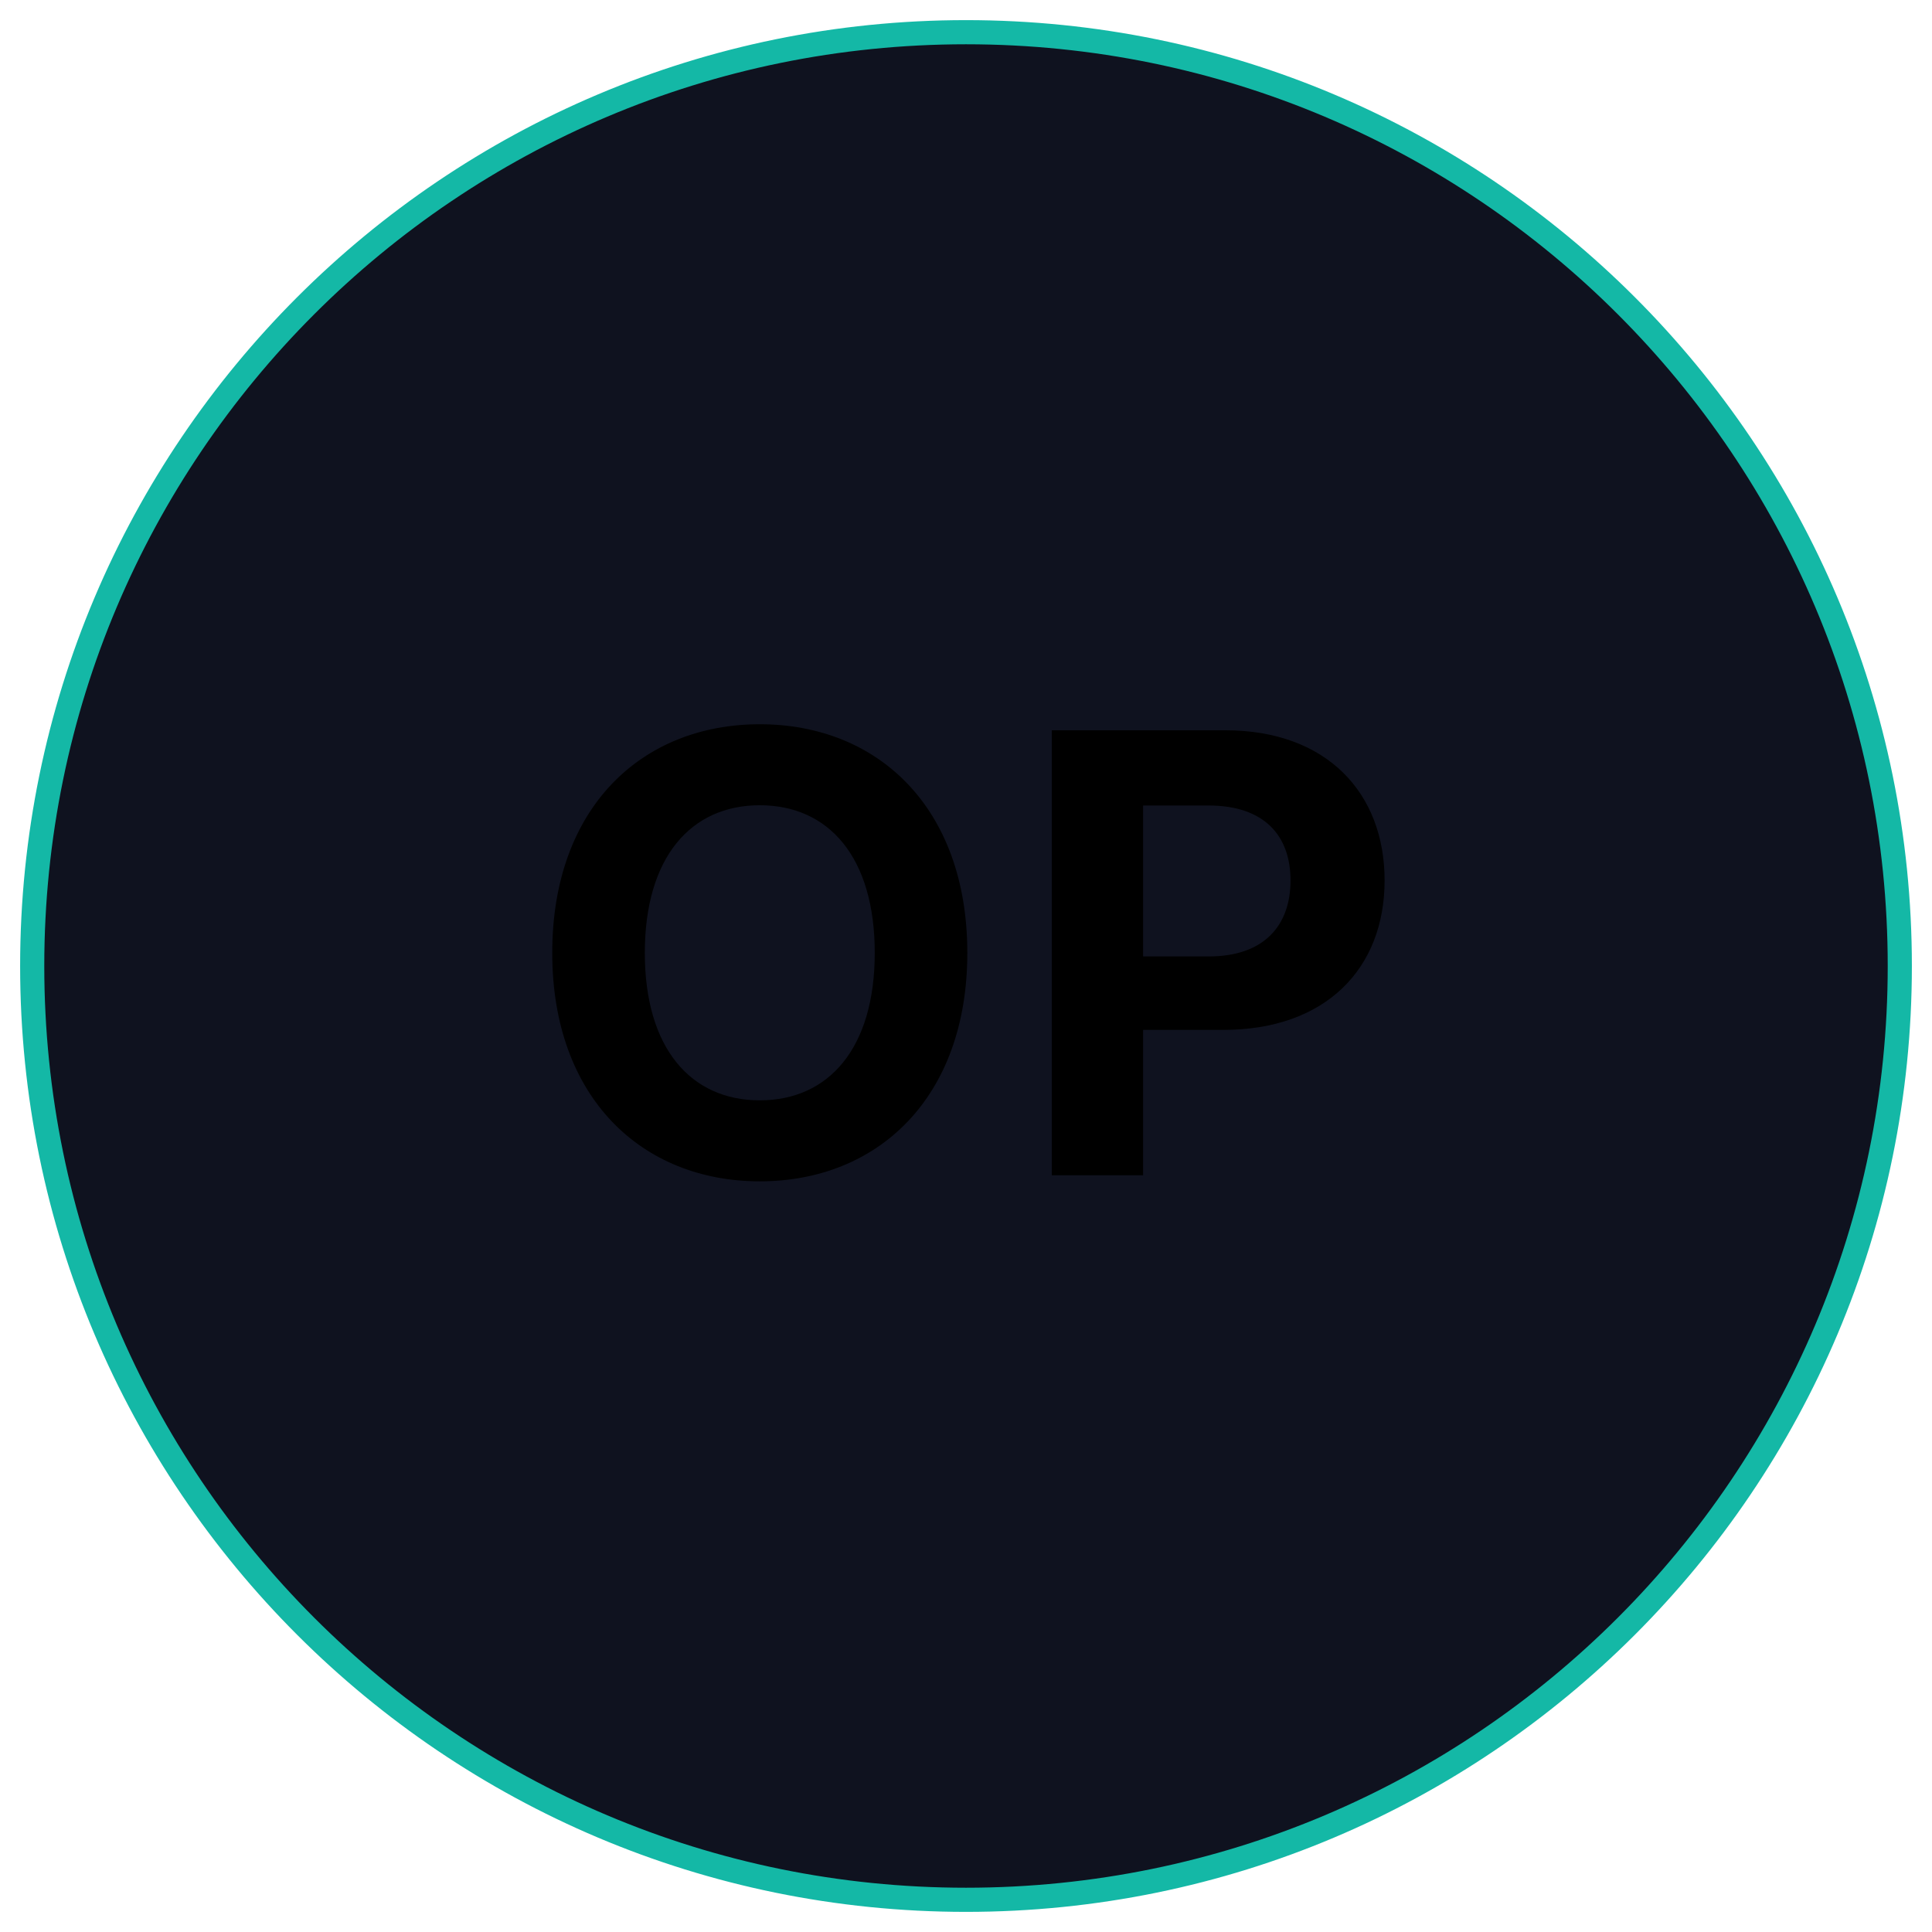
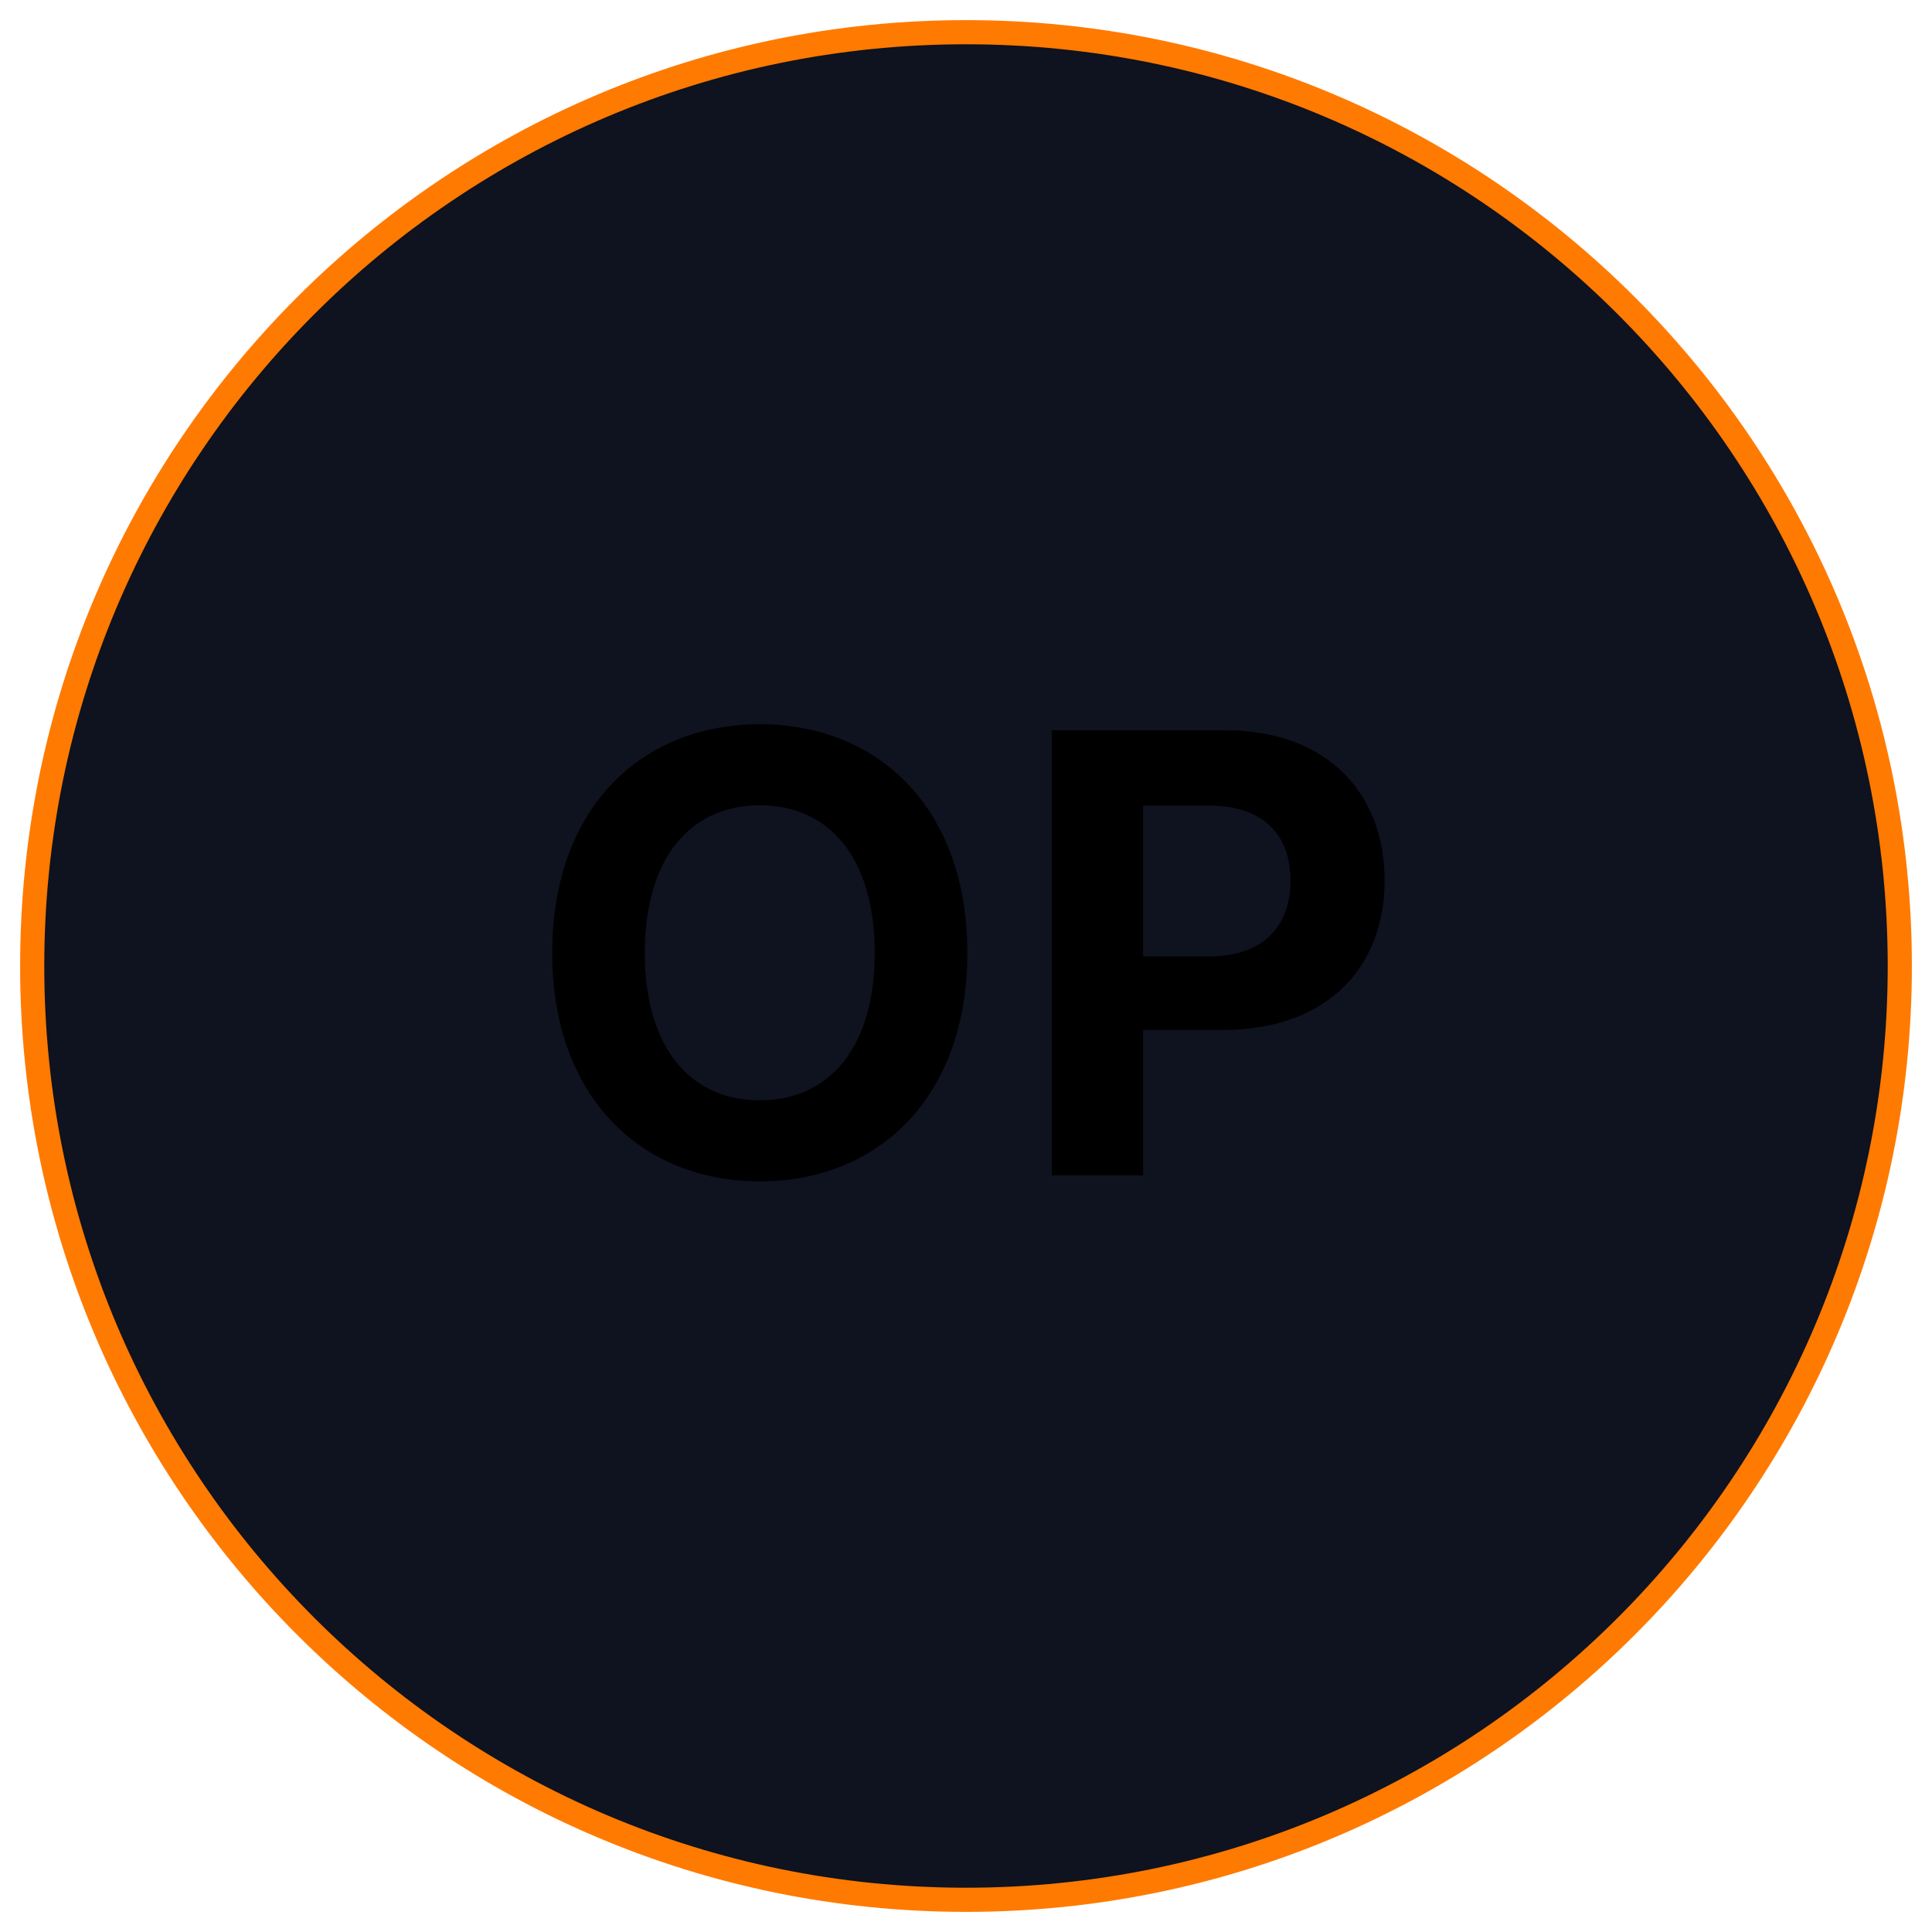
<svg xmlns="http://www.w3.org/2000/svg" viewBox="0 0 120 120">
-   <circle cx="60" cy="60" r="58" fill="#0f121f" stroke="#14B8A6" stroke-width="1.5" />
+   <circle cx="60" cy="60" r="58" fill="#0f121f" stroke="#FF7A00" stroke-width="1.5" />
  <text x="60" y="73" text-anchor="middle" fill="currentColor" font-family="system-ui, -apple-system, sans-serif" font-weight="700" font-size="38" letter-spacing="1">OP</text>
</svg>
